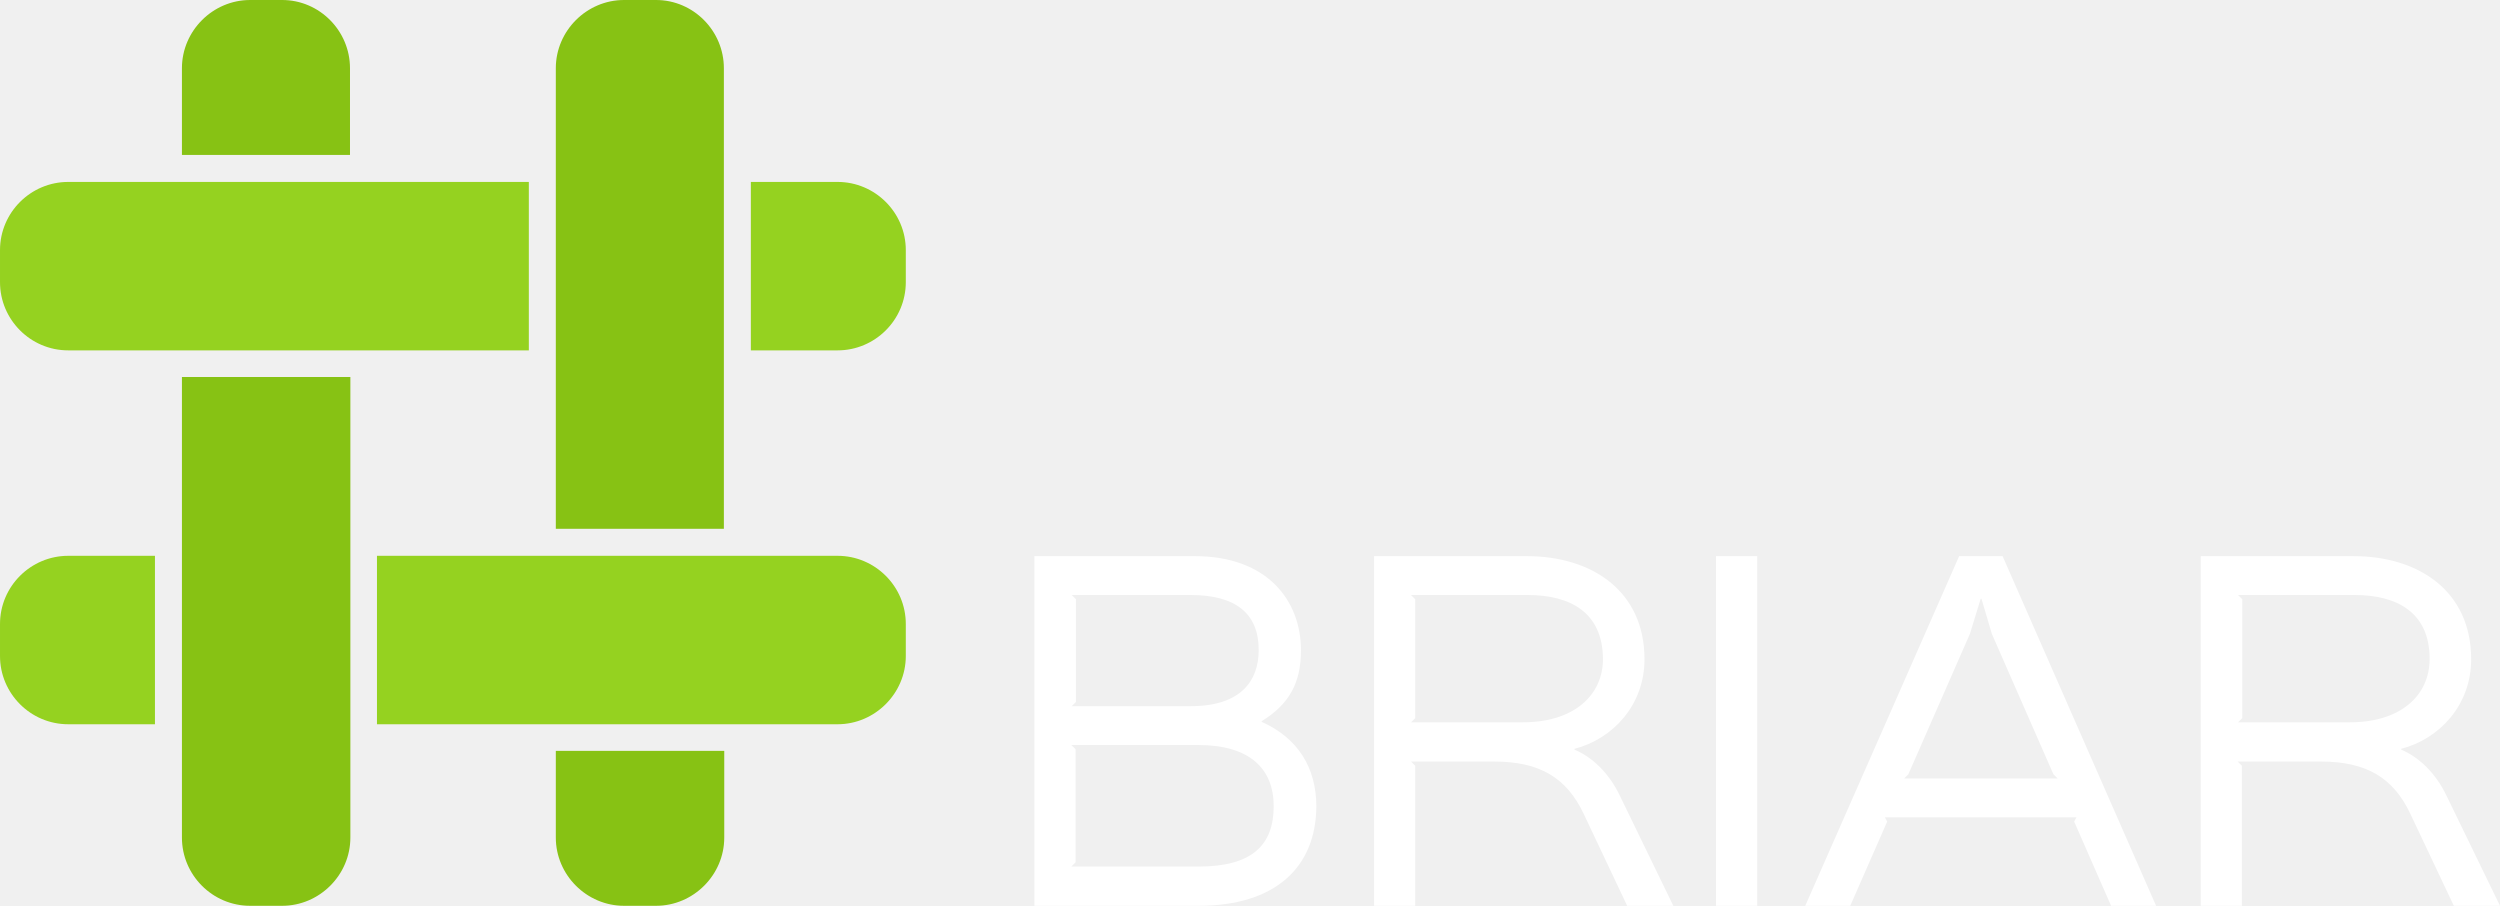
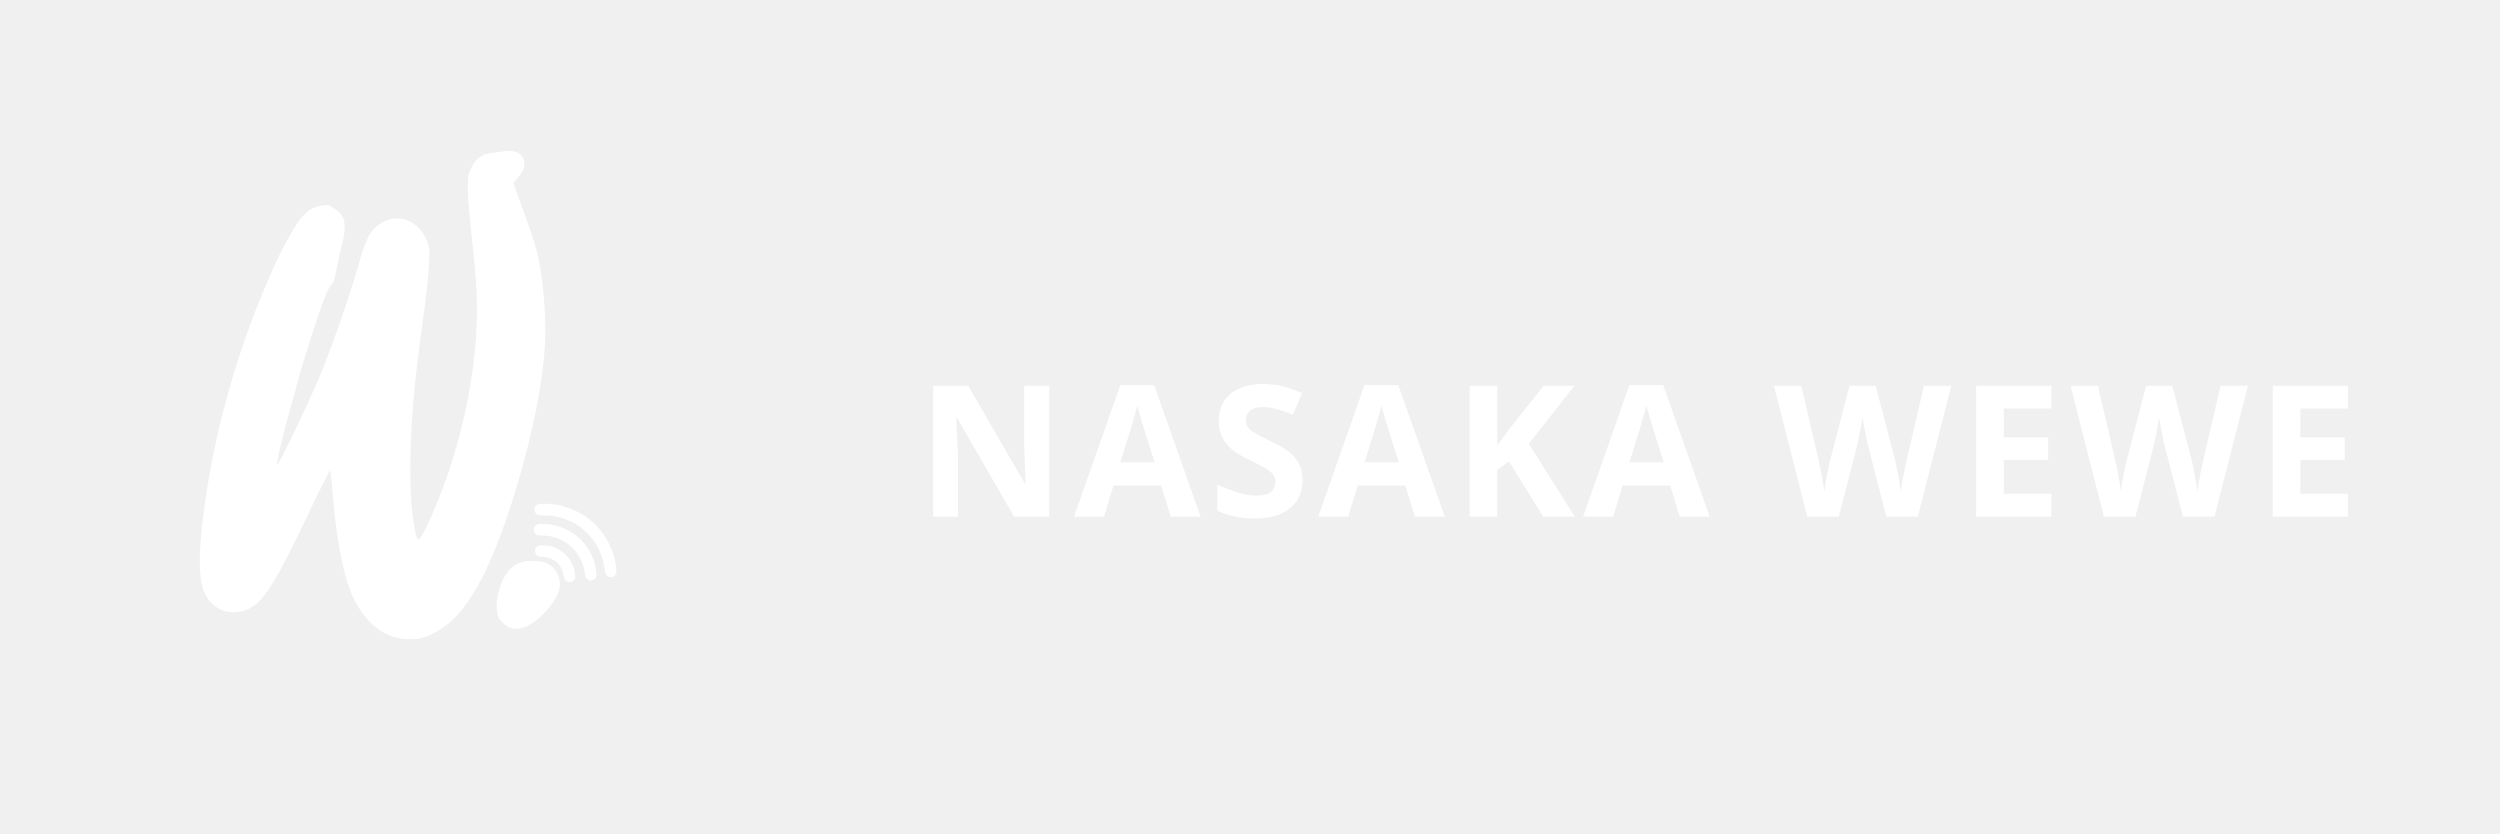
- <svg xmlns="http://www.w3.org/2000/svg" version="1.1" id="Ebene_1" x="0px" y="0px" xml:space="preserve" width="138" height="50">
-   <defs id="defs69" />
-   <style type="text/css" id="style3">
- 	.st0{display:none;fill:#87C214;}
- 	.st1{fill:#87C214;}
- 	.st2{display:none;fill:#FFFFFF;}
- 	.st3{fill:#95D220;}
- 	.st4{display:none;fill:#95D220;}
- 	.st5{fill:#FFFFFF;}
- </style>
-   <path style="fill:#ffffff" d="m 57.098,30.699 0,19.301 9.068,0 c 4.226,0 6.475,-2.124 6.496,-5.479 0,-2.145 -1.018,-3.78 -3.014,-4.672 l 0,-0.041 c 1.508,-0.934 2.166,-2.103 2.166,-3.908 0,-2.739 -1.848,-5.201 -5.861,-5.201 l -8.855,0 z m 18.75,0 0,19.301 2.271,0 0,-7.729 -0.232,-0.234 4.586,0 c 2.548,0 4.013,0.914 4.947,2.889 L 89.82,50 92.367,50 89.438,43.969 c -0.637,-1.359 -1.614,-2.208 -2.527,-2.59 l 0,-0.043 c 2.123,-0.552 3.865,-2.42 3.865,-4.947 0,-3.801 -2.952,-5.689 -6.477,-5.689 l -8.451,0 z m 18.877,0 0,19.301 2.273,0 0,-19.301 -2.273,0 z m 13.42,0 L 99.65,50 l 2.484,0 2.039,-4.65 -0.127,-0.234 10.574,0 -0.127,0.234 2.039,4.65 2.484,0 -8.473,-19.301 -2.4,0 z m 13.336,0 0,19.301 2.271,0 0,-7.729 -0.234,-0.234 4.588,0 c 2.548,0 4.013,0.914 4.947,2.889 L 135.451,50 138,50 135.07,43.969 c -0.637,-1.359 -1.614,-2.208 -2.527,-2.59 l 0,-0.043 c 2.123,-0.552 3.865,-2.42 3.865,-4.947 0,-3.801 -2.952,-5.689 -6.477,-5.689 l -8.451,0 z m -62.322,2.145 6.561,0 c 2.463,0 3.76,0.997 3.76,3.035 0,1.72 -0.999,3.102 -3.76,3.102 l -6.561,0 0.234,-0.234 0,-5.67 -0.234,-0.232 z m 18.729,0 6.434,0 c 2.378,0 4.141,0.975 4.162,3.523 0,2.038 -1.634,3.504 -4.416,3.504 l -6.18,0 0.232,-0.232 0,-6.562 -0.232,-0.232 z m 45.652,0 6.434,0 c 2.357,0 4.141,0.975 4.141,3.523 0,2.038 -1.613,3.504 -4.395,3.504 l -6.18,0 0.234,-0.232 0,-6.562 -0.234,-0.232 z m -14.205,0.211 0.043,0 0.572,1.934 3.398,7.75 0.232,0.232 -8.471,0 0.232,-0.232 3.398,-7.75 0.594,-1.934 z m -50.197,8.07 7.008,0 c 2.845,0 4.162,1.315 4.162,3.375 0,2.145 -1.189,3.334 -4.141,3.334 l -7.029,0 0.234,-0.234 0,-6.242 -0.234,-0.232 z" id="path57" />
-   <g id="g4770" transform="matrix(0.212766,0,0,0.212766,32.24269,18.62433)">
-     <path id="path13-3" d="m -86.64,-87.534 c -9.7,0 -17.701,7.999 -17.701,17.699 l 0,22.5 43.602,0 0,-22.5 c 0,-9.7 -7.902,-17.699 -17.602,-17.699 l -8.299,0 z m 97,0 c -9.7,0 -17.701,7.999 -17.701,17.699 l 0,119.5 43.602,0 0,-119.5 c 0,-9.7 -7.902,-17.699 -17.602,-17.699 l -8.299,0 z m -114.701,97.801 0,119.5 c 0,9.7 7.901,17.699 17.701,17.699 l 8.299,0 c 9.7,0 17.701,-7.999 17.701,-17.699 l 0,-119.5 -43.701,0 z m 97,97 0,22.5 c 0,9.7 8.001,17.699 17.701,17.699 l 8.299,0 c 9.7,0 17.701,-7.999 17.701,-17.699 l 0,-22.5 -43.701,0 z" style="fill:#87c214" />
-     <path id="path35" d="m -133.841,-40.335 c -9.7,0 -17.699,7.901 -17.699,17.701 l 0,8.299 c 0,9.7 7.899,17.701 17.699,17.701 l 119.5,0 0,-43.701 -119.5,0 z m 177.102,0 0,43.701 22.5,0 c 9.7,0 17.699,-7.901 17.699,-17.701 l 0,-8.299 c 0,-9.8 -7.999,-17.701 -17.699,-17.701 l -22.5,0 z M -133.841,56.665 c -9.7,0 -17.699,7.901 -17.699,17.701 l 0,8.299 c 0,9.7 7.899,17.701 17.699,17.701 l 22.5,0 0,-43.701 -22.5,0 z m 80.102,0 0,43.701 119.5,0 c 9.7,0 17.699,-8.001 17.699,-17.701 l 0,-8.299 c 0,-9.8 -7.999,-17.701 -17.699,-17.701 l -119.5,0 z" style="fill:#95d220" />
+ <svg xmlns="http://www.w3.org/2000/svg" version="1.1" width="300" height="100" viewBox="0 0 300 100">
+   <g transform="translate(5,5) scale(0.045)">
+     <path d="M1240,291.7c-11.3,0.8 -43.8,5.3 -51.1,7.2 -12.4,3.2 -20.5,7.6 -28.5,15.7 -6,6 -8,9 -13.2,19.5 -10.4,21.2 -10.7,22.9 -10.7,53.9 0.1,16.8 0.7,33.6 1.8,46 3.1,34.2 6.6,69.6 10.2,102 11,100 14.2,162 11.5,220.5 -6.1,129.7 -30.7,258.3 -75,391.3 -22,66.1 -59.4,153.6 -74.5,174.1 -4,5.4 -4.8,6 -6.5,5.1 -4.3,-2.3 -6.2,-9 -11,-37.7 -7.3,-44.2 -10,-85.2 -10,-150.8 0,-93.8 8.1,-203.1 23.6,-320 1.9,-14.9 4.6,-35.1 5.9,-45 1.3,-9.9 4.2,-31.3 6.4,-47.5 8.9,-65.2 14,-117.2 14.8,-149.5 0.5,-22.6 0.5,-23.2 -2.1,-33 -9.1,-34.5 -32.4,-59.9 -63.6,-69.6 -10.9,-3.4 -29.4,-3.4 -40,-0 -15.3,4.8 -30.1,13.4 -40,23.2 -16.2,16.3 -26.3,39.2 -43,97.9 -24,84.1 -68.7,213.1 -101.3,292 -30.3,73.5 -112,243.8 -115.8,241.5 -1.5,-1 2.9,-24.3 11.3,-59.5 7.3,-30.8 12.7,-51.2 25.7,-96.9 5.5,-19.1 12.4,-44.7 15.5,-57 13.7,-54 58.1,-192.3 75.8,-236.1 7.3,-18 10.4,-23.8 15.8,-29.6 4,-4.2 5.3,-6.6 7.8,-14.5 1.6,-5.2 3.8,-13.9 4.7,-19.4 2.8,-15.5 12.2,-58.5 16.1,-73.4 7.6,-29.3 9.4,-50.2 5.4,-65.5 -3.5,-13.6 -9.7,-20.9 -28,-33.1 -12.6,-8.4 -16.7,-9.4 -28.7,-7.1 -12,2.4 -26.9,7.5 -33.9,11.7 -7.5,4.4 -21.3,18.1 -28.7,28.5 -16.5,23.3 -45.1,75.2 -64.2,116.4 -9.3,19.9 -30.3,69 -41.3,96.5 -70.7,176.2 -120.6,361.6 -146.1,543.5 -14.6,103.6 -17.2,169.2 -8.5,212.3 7.5,37.4 30.9,64.4 64.1,73.9 10.1,2.9 28.9,3.1 40.5,0.5 38.3,-8.9 62.7,-34.1 103,-106.7 17.6,-31.6 56.4,-109.5 81.8,-164.5 14.1,-30.2 52.2,-105.7 53,-104.8 1.4,1.4 4.4,29.6 9.5,89.3 6,68.4 17.8,140.6 31.5,191 14.5,53.6 36.8,95.2 66.9,125 22.7,22.5 48.3,36.5 77.1,42.1 9.2,1.8 15.1,2.2 29.5,2.3 17,-0 18.6,-0.2 29.5,-3.1 33.9,-9 70.8,-33.1 97.9,-63.9 59.4,-67.4 111.3,-184.4 165.6,-372.9 42.2,-146.4 66.5,-286.4 66.5,-382 0,-57.5 -6.3,-131 -15.6,-181.5 -5.4,-29.6 -16.1,-65.5 -34.6,-116 -20.1,-55.1 -34.8,-96 -34.8,-97.1 0,-0.6 4.1,-5.6 9.1,-11.1 15.7,-17.3 20.4,-26.5 20.3,-39.8 0,-17.1 -11.1,-29.7 -29.3,-33.6 -3.6,-0.7 -7.9,-1.3 -9.6,-1.2 -1.6,0.1 -5.5,0.3 -8.5,0.5z" fill="#FFFFFF" />
+     <path d="M1324.7,1233.5c-2.2,0.7 -5,2.3 -6.3,3.6 -5,4.7 -5.6,13.9 -1.4,19.9 3.8,5.3 6.2,5.9 25.2,6.4 19.9,0.4 31.5,2.2 47.3,7.3 35.2,11.3 65,33.9 85.6,64.7 13.9,20.6 22.1,42.7 25.4,68.1 1,7.5 2.4,13.6 3.7,16.3 5.5,11.1 21.5,10.7 26.9,-0.6 2.1,-4.1 2.1,-4.9 1,-15 -6.4,-58.1 -37.7,-109.1 -86.6,-141.2 -17.7,-11.6 -44.6,-22.6 -65.6,-26.9 -19.7,-4.1 -47.6,-5.4 -55.2,-2.6z" fill="#FFFFFF" />
+     <path d="M1321.1,1288.2c-8.4,4.4 -11.1,12 -7.2,20 3.4,7.1 7.4,8.8 21.4,8.8 30.7,-0 56.3,10.3 78.9,31.9 18.6,17.7 30.4,41 33.8,67.2 1.5,11.2 3.8,15.8 9.2,18.9 6.9,3.9 14.9,1.7 20.2,-5.4 2.7,-3.6 2.6,-14 -0.3,-28.3 -10.2,-49.8 -46.3,-90.9 -94.1,-107.3 -14.7,-5.1 -25.8,-7 -42.5,-7.6 -14.3,-0.5 -15.2,-0.5 -19.4,1.8z" fill="#FFFFFF" />
+     <path d="M1323.1,1345.1c-5.4,3.8 -7.5,7.3 -7.5,12.7 0,5.9 2.7,10.9 7.3,13.6 2.6,1.5 5.7,2 13,2.3 12.4,0.4 20.8,3 30.2,9.1 14.1,9.2 22.1,21.5 25.7,39.4 1.1,5.4 2.7,10.9 3.6,12.3 5.9,9 19.8,8.5 25.7,-0.7 1.8,-2.9 2,-4.4 1.5,-11.8 -1.4,-24.4 -16,-49.3 -37.6,-64 -14.8,-10.1 -26.8,-14 -45.5,-14.7 -12.4,-0.5 -13.1,-0.4 -16.4,1.8z" fill="#FFFFFF" />
+     <path d="M1292.8,1385c-29.2,4.7 -47.5,19.1 -62.7,49.7 -14.3,28.7 -20.7,68.4 -14.6,91.6 2.9,11.3 5.3,15.3 13.7,23.2 18.3,17.2 37,20.6 60.6,11 15.7,-6.4 31.6,-17.8 48.1,-34.5 22.9,-23.2 38.8,-47.8 42.6,-65.7 4.6,-21.4 -1.4,-42.1 -16.6,-57.5 -8.3,-8.5 -16.4,-13 -28.9,-16.2 -7.7,-2 -33.7,-2.9 -42.2,-1.6z" fill="#FFFFFF" />
  </g>
+   <text x="110" y="62" font-family="sans-serif" font-weight="bold" font-size="22" fill="#FFFFFF" letter-spacing="1">NASAKA WEWE</text>
</svg>
